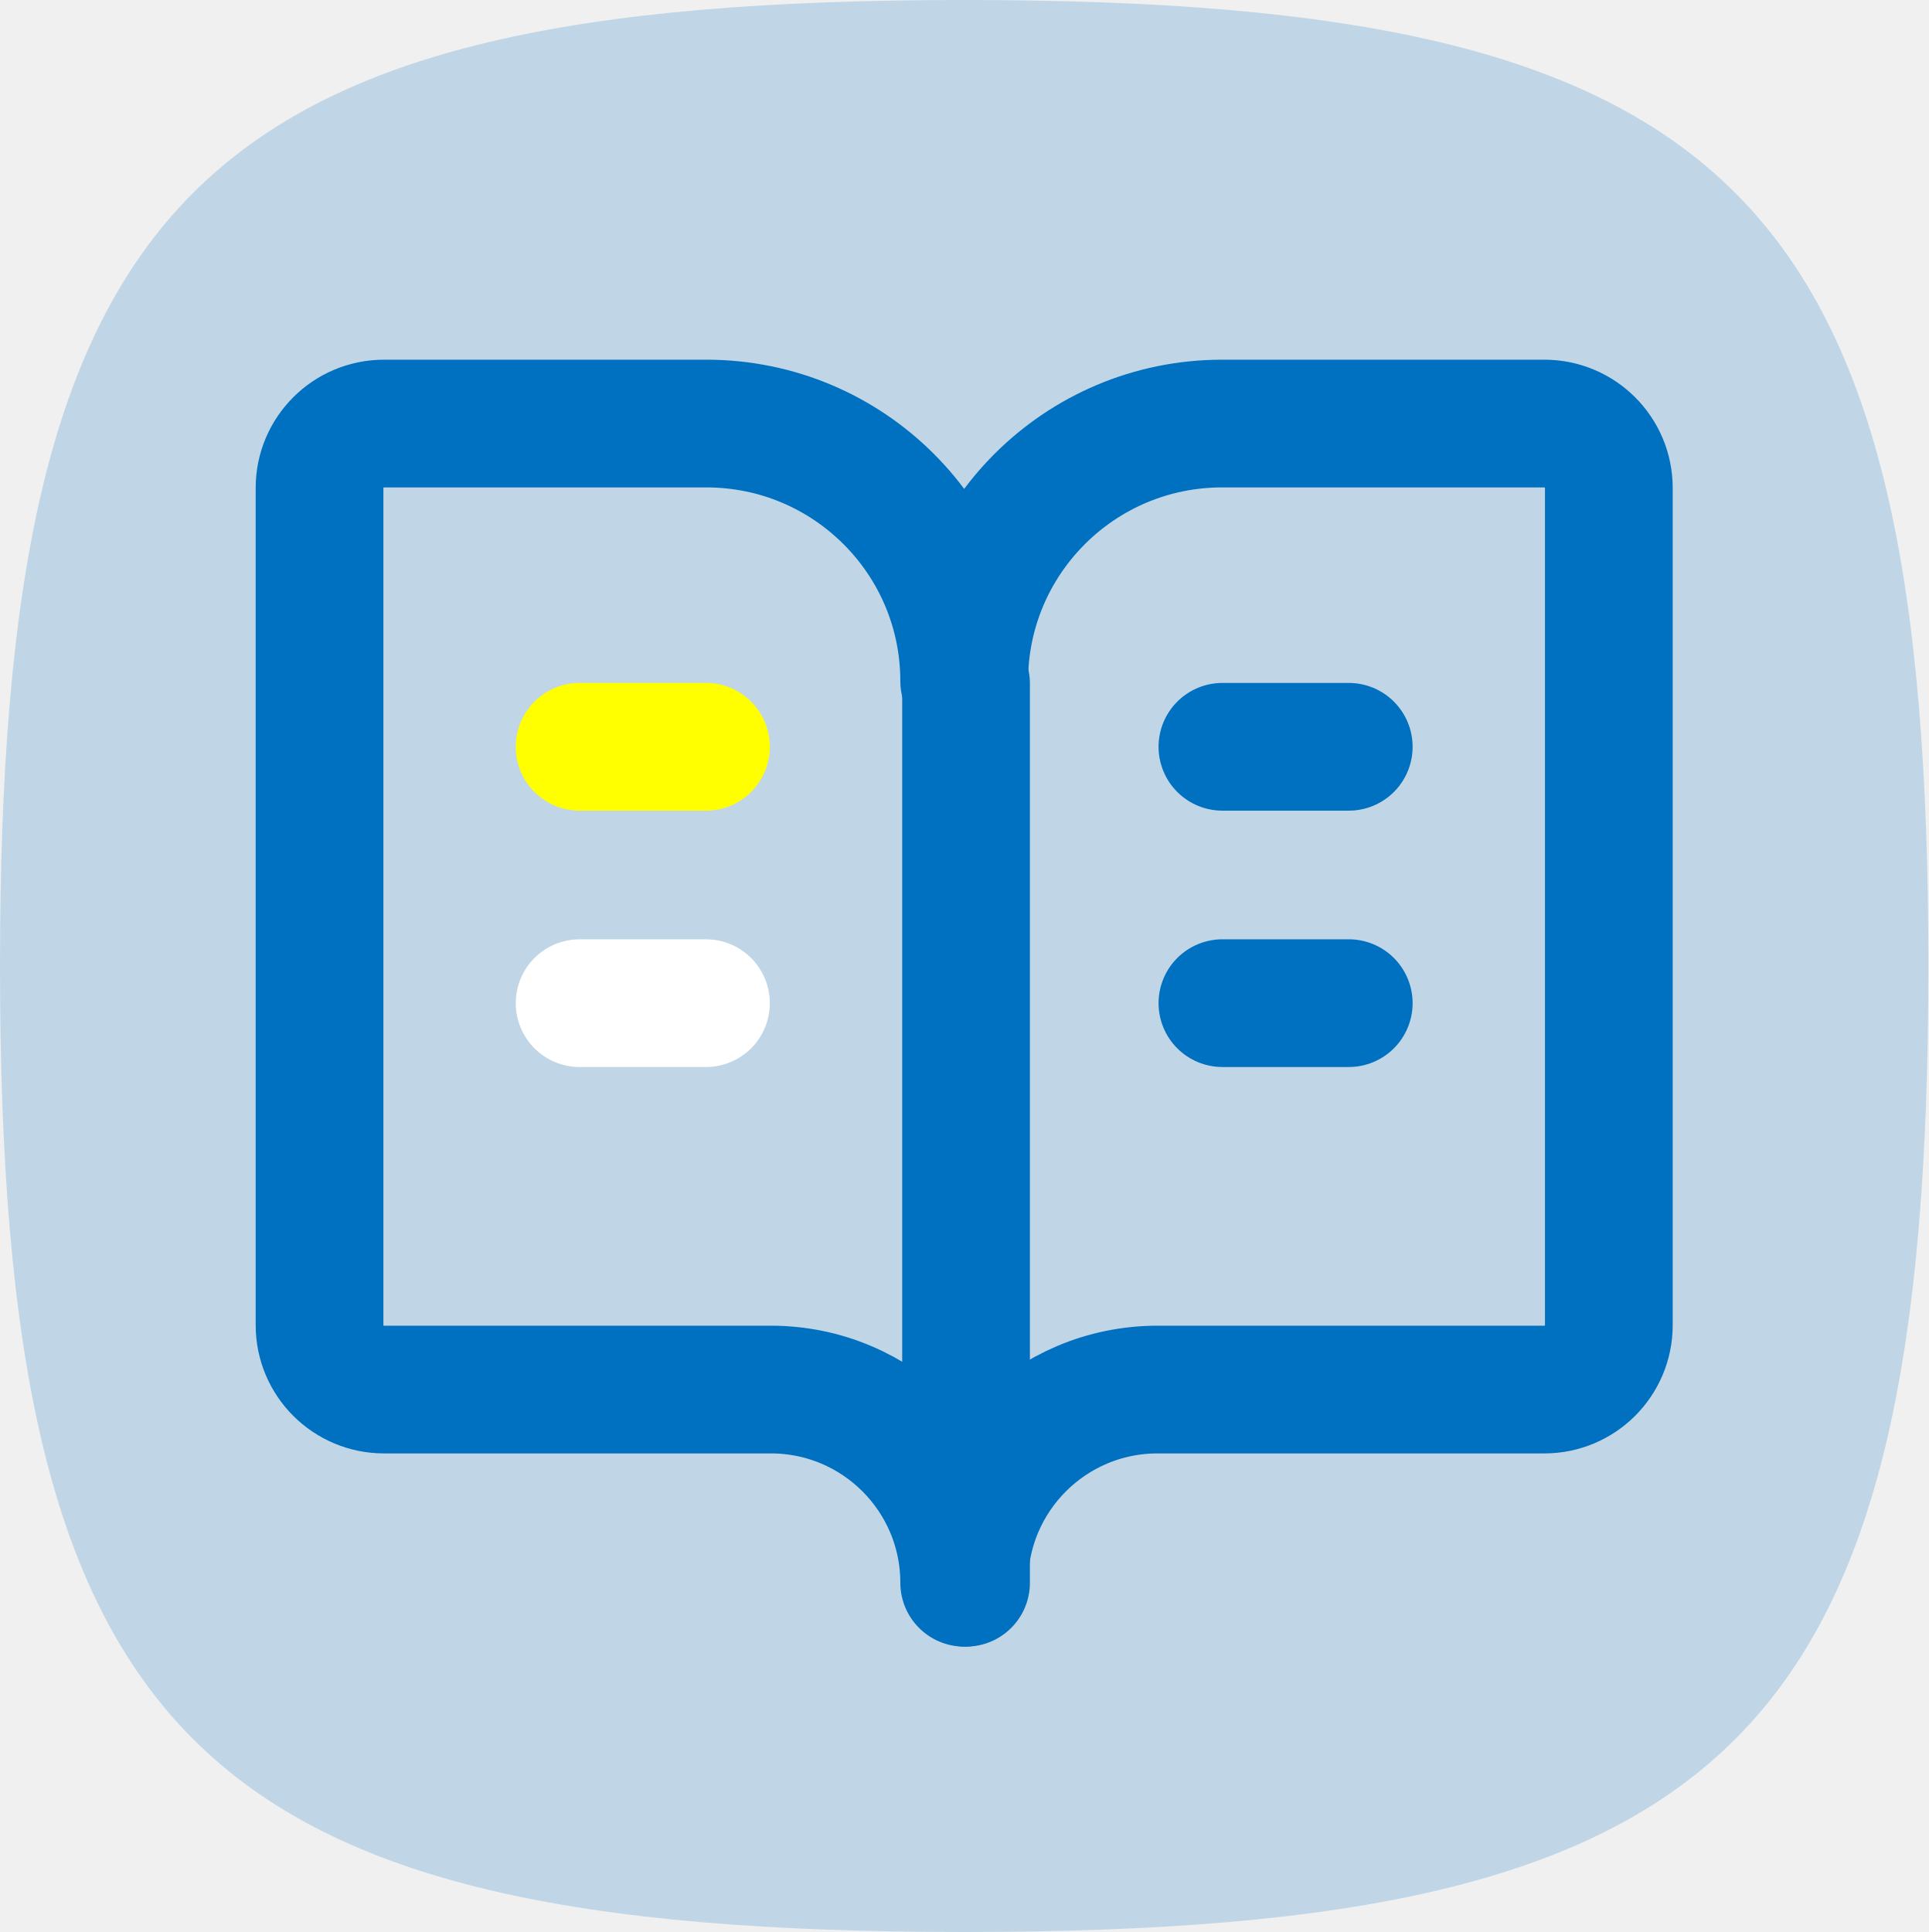
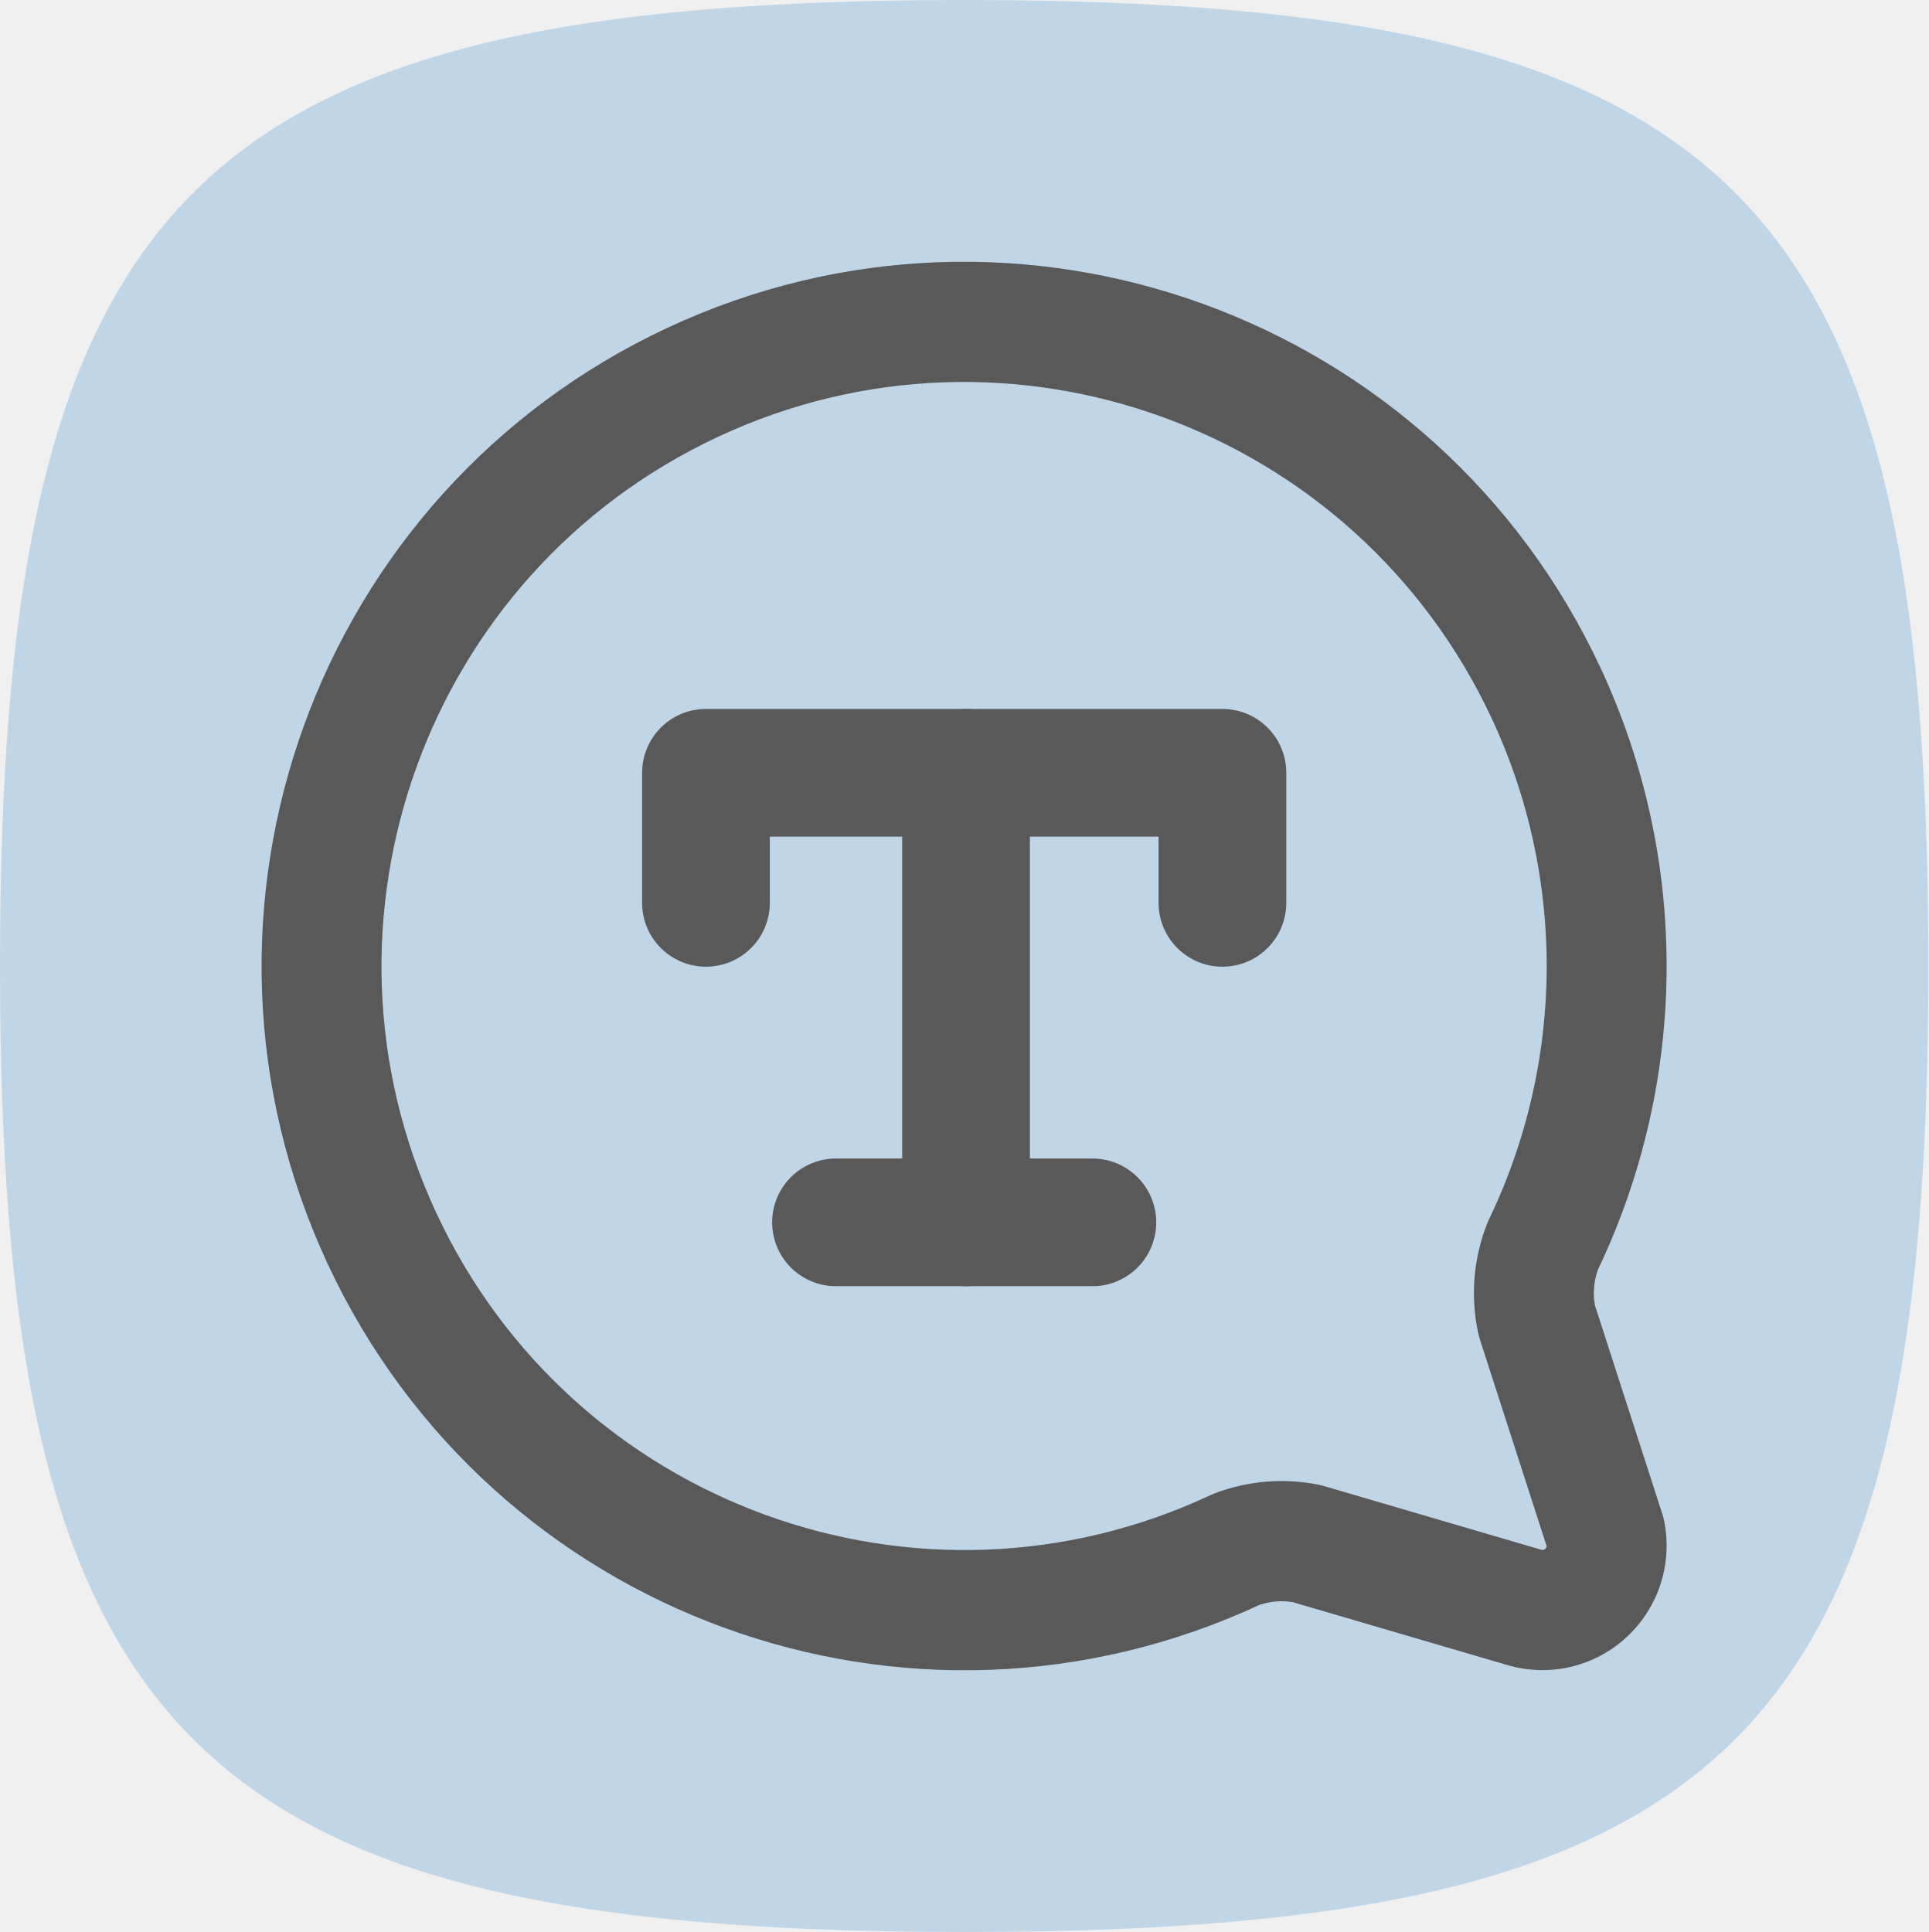
<svg xmlns="http://www.w3.org/2000/svg" width="519" height="520" xml:space="preserve" overflow="hidden">
-   <defs>
-     <clipPath id="clip0">
-       <rect x="771" y="198" width="519" height="520" />
-     </clipPath>
-   </defs>
-   <g clip-path="url(#clip0)" transform="translate(-771 -198)">
-     <path d="M771 458C771 250 822.9 198 1030.5 198 1238.1 198 1290 250 1290 458 1290 666 1238.1 718 1030.5 718 822.9 718 771 666 771 458" fill="#0070C0" fill-rule="evenodd" fill-opacity="0.2" />
-     <path d="M1031 382 1031 624" stroke="#0070C0" stroke-width="34.375" stroke-linecap="round" stroke-linejoin="round" stroke-miterlimit="10" fill="none" fill-rule="evenodd" />
-     <path d="M1100 468 1134 468" stroke="#0070C0" stroke-width="34.375" stroke-linecap="round" stroke-linejoin="round" stroke-miterlimit="10" fill="none" fill-rule="evenodd" />
-     <path d="M1100 399 1134 399" stroke="#0070C0" stroke-width="34.375" stroke-linecap="round" stroke-linejoin="round" stroke-miterlimit="10" fill="none" fill-rule="evenodd" />
-     <path d="M874.35 572C864.768 572 857 564.24 857 554.667L857 329.333C857 319.761 864.768 312 874.35 312L961.1 312C999.428 312 1030.5 343.042 1030.5 381.333 1030.5 343.042 1061.57 312 1099.9 312L1186.65 312C1196.23 312 1204 319.761 1204 329.333L1204 554.667C1204 564.24 1196.23 572 1186.65 572L1082.55 572C1053.8 572 1030.5 595.28 1030.5 624 1030.5 595.28 1007.2 572 978.45 572Z" stroke="#0070C0" stroke-width="34.375" stroke-linecap="round" stroke-linejoin="round" stroke-miterlimit="10" fill="none" fill-rule="evenodd" />
-     <path d="M927 468 961 468" stroke="#FFFFFF" stroke-width="34.375" stroke-linecap="round" stroke-linejoin="round" stroke-miterlimit="10" fill="none" fill-rule="evenodd" />
-     <path d="M927 399 961 399" stroke="#FFFF00" stroke-width="34.375" stroke-linecap="round" stroke-linejoin="round" stroke-miterlimit="10" fill="none" fill-rule="evenodd" />
+   <g transform="translate(-797 -1627)">
+     <path d="M797 1887C797 1679 848.9 1627 1056.5 1627 1264.1 1627 1316 1679 1316 1887 1316 2095 1264.1 2147 1056.5 2147 848.9 2147 797 2095 797 1887" fill="#0070C0" fill-rule="evenodd" fill-opacity="0.2" />
+     <path d="M1022 1956 1091 1956" stroke="#595959" stroke-width="34.375" stroke-linecap="round" stroke-linejoin="round" stroke-miterlimit="10" fill="none" fill-rule="evenodd" />
+     <path d="M1057 1835 1057 1956" stroke="#595959" stroke-width="34.375" stroke-linecap="round" stroke-linejoin="round" stroke-miterlimit="10" fill="none" fill-rule="evenodd" />
+     <path d="M1126 1870 1126 1835 987 1835 987 1870" stroke="#595959" stroke-width="34.375" stroke-linecap="round" stroke-linejoin="round" stroke-miterlimit="10" fill="none" fill-rule="evenodd" />
+     <g>
+       <g>
+         <g>
+           <path d="M51.737 282.58C54.279 288.994 54.845 296.021 53.362 302.76L34.946 359.649C33.023 369.004 39.046 378.146 48.4 380.071 51.022 380.609 53.732 380.532 56.319 379.846L115.335 362.589C121.694 361.328 128.279 361.878 134.339 364.18 220.868 404.589 323.771 367.201 364.18 280.671 404.589 194.144 367.201 91.24 280.671 50.831 194.144 10.422 91.24 47.81 50.831 134.339 28.862 181.383 29.194 235.808 51.737 282.58" stroke="#595959" stroke-width="32.278" stroke-linecap="round" stroke-linejoin="round" fill="none" transform="matrix(-1 0 0 1.00241 1264 1679)" />
+         </g>
+       </g>
+     </g>
  </g>
</svg>
